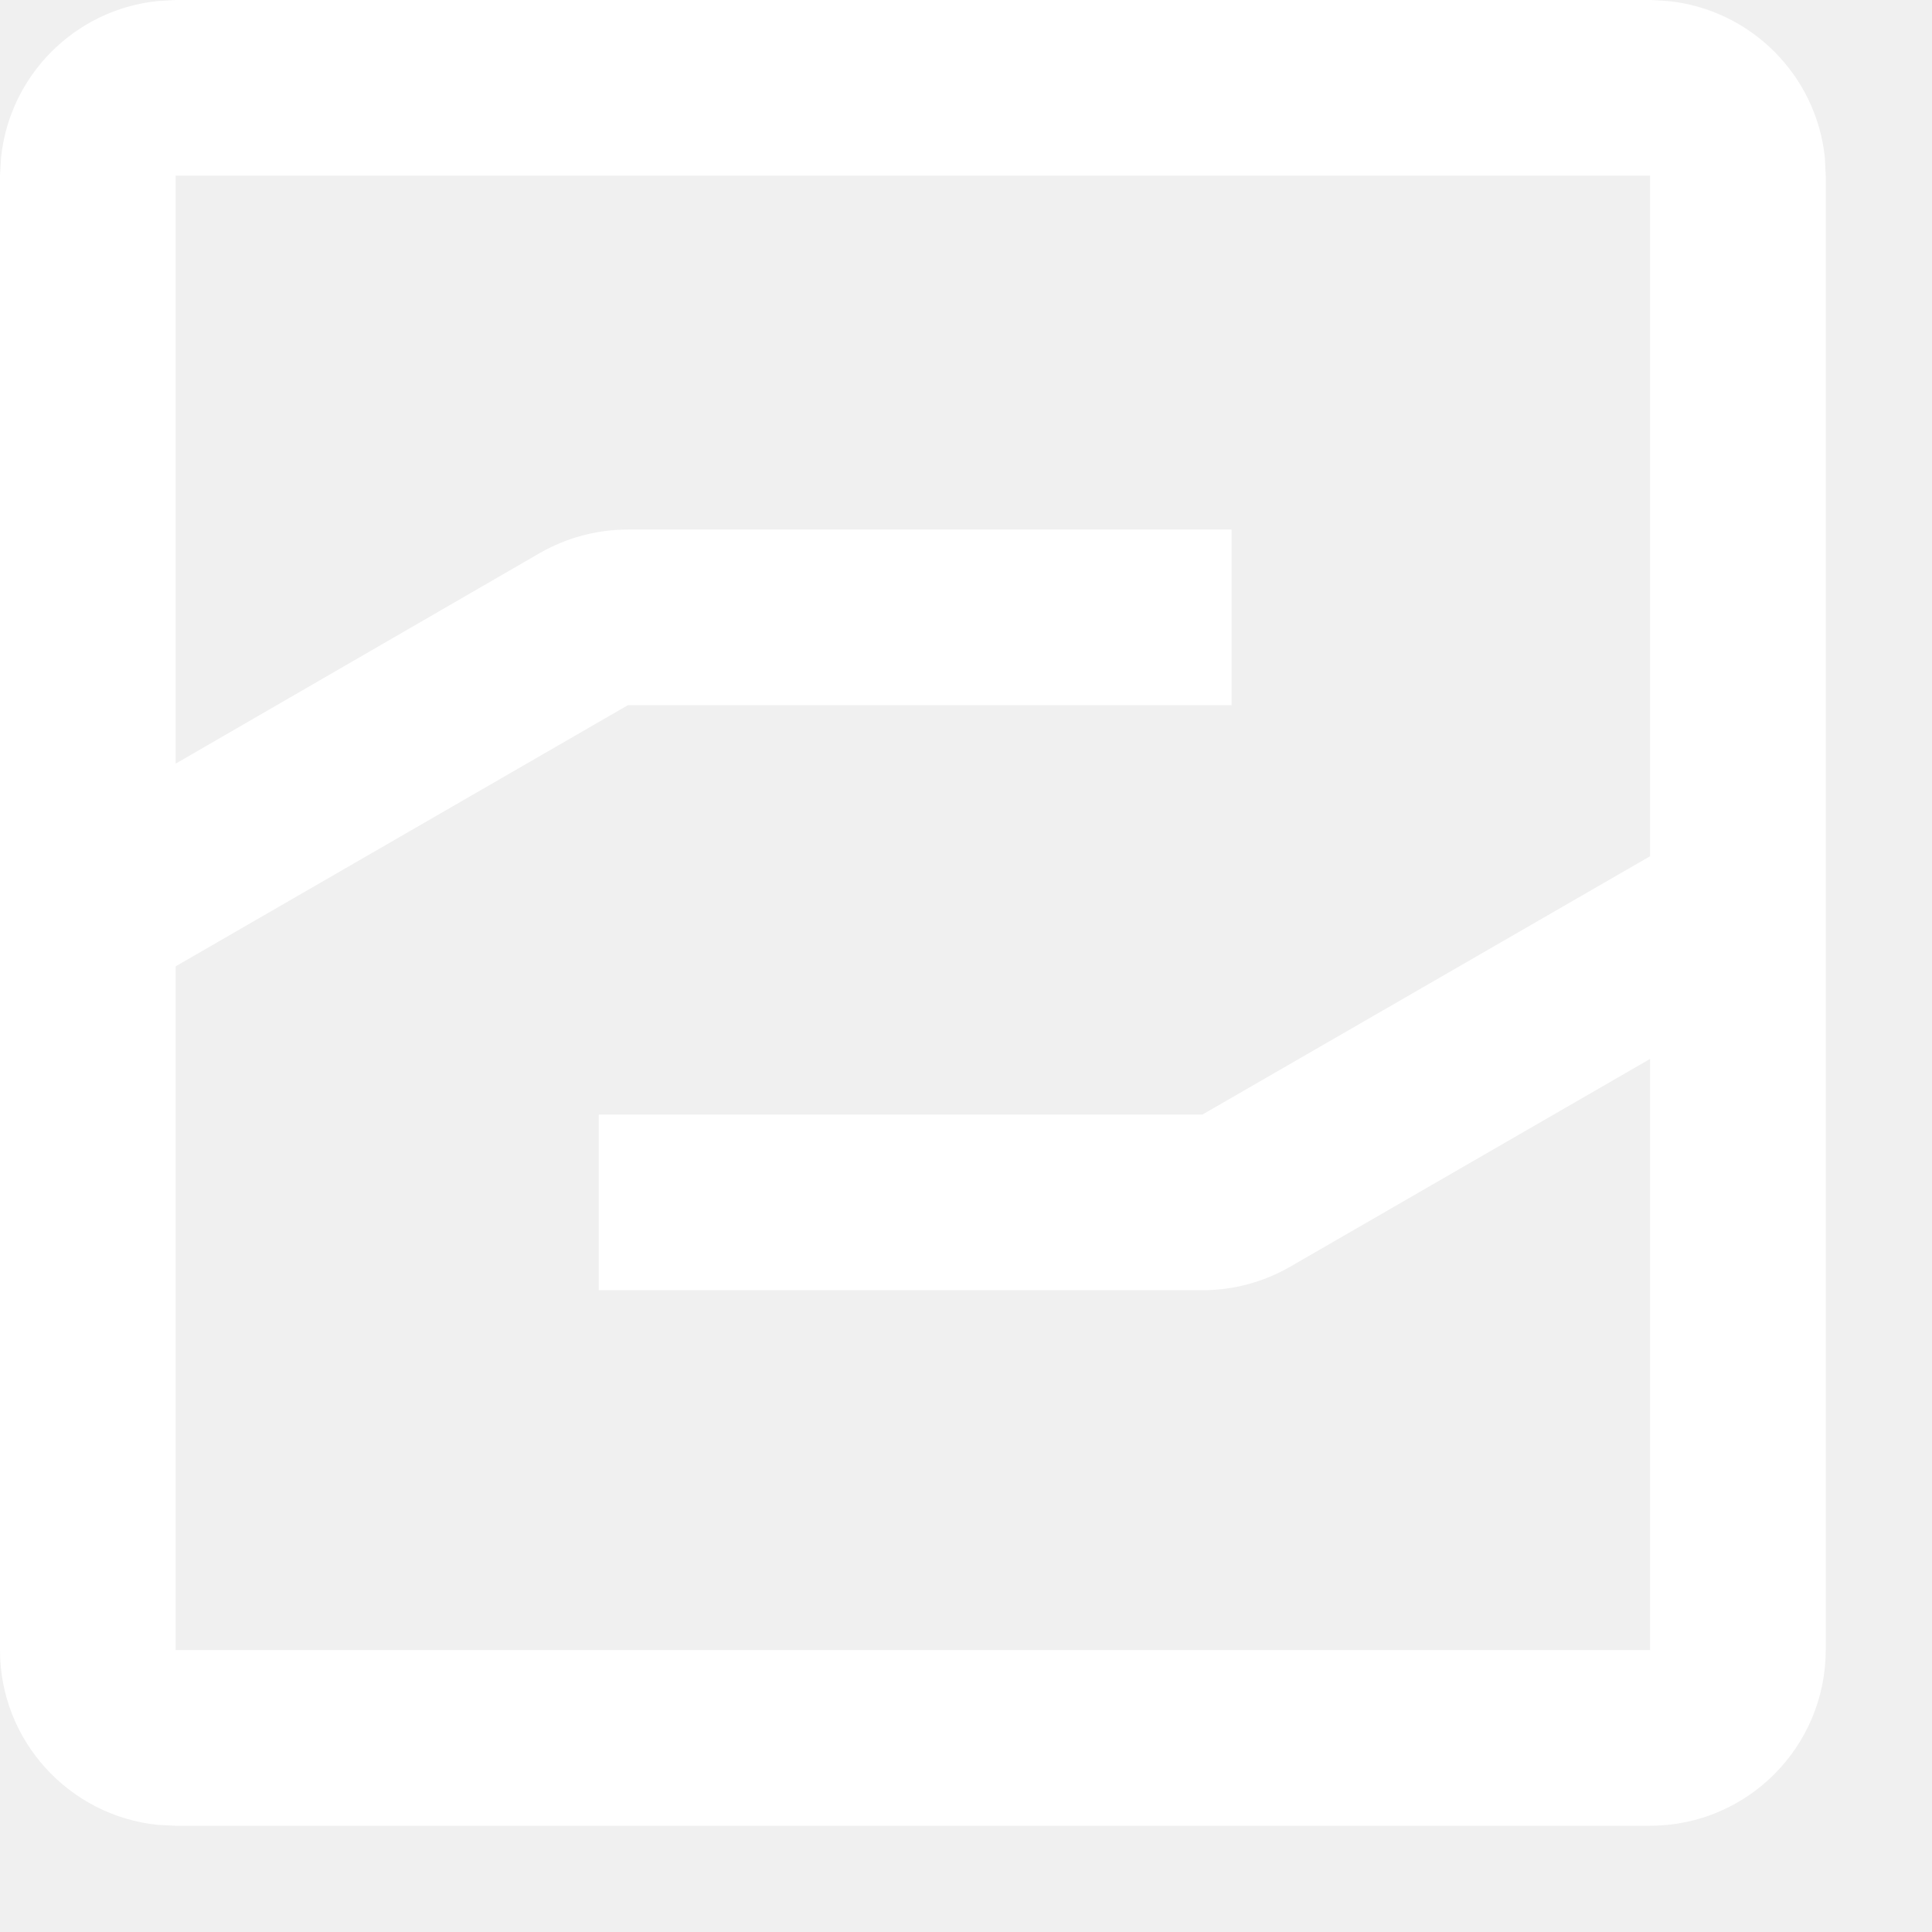
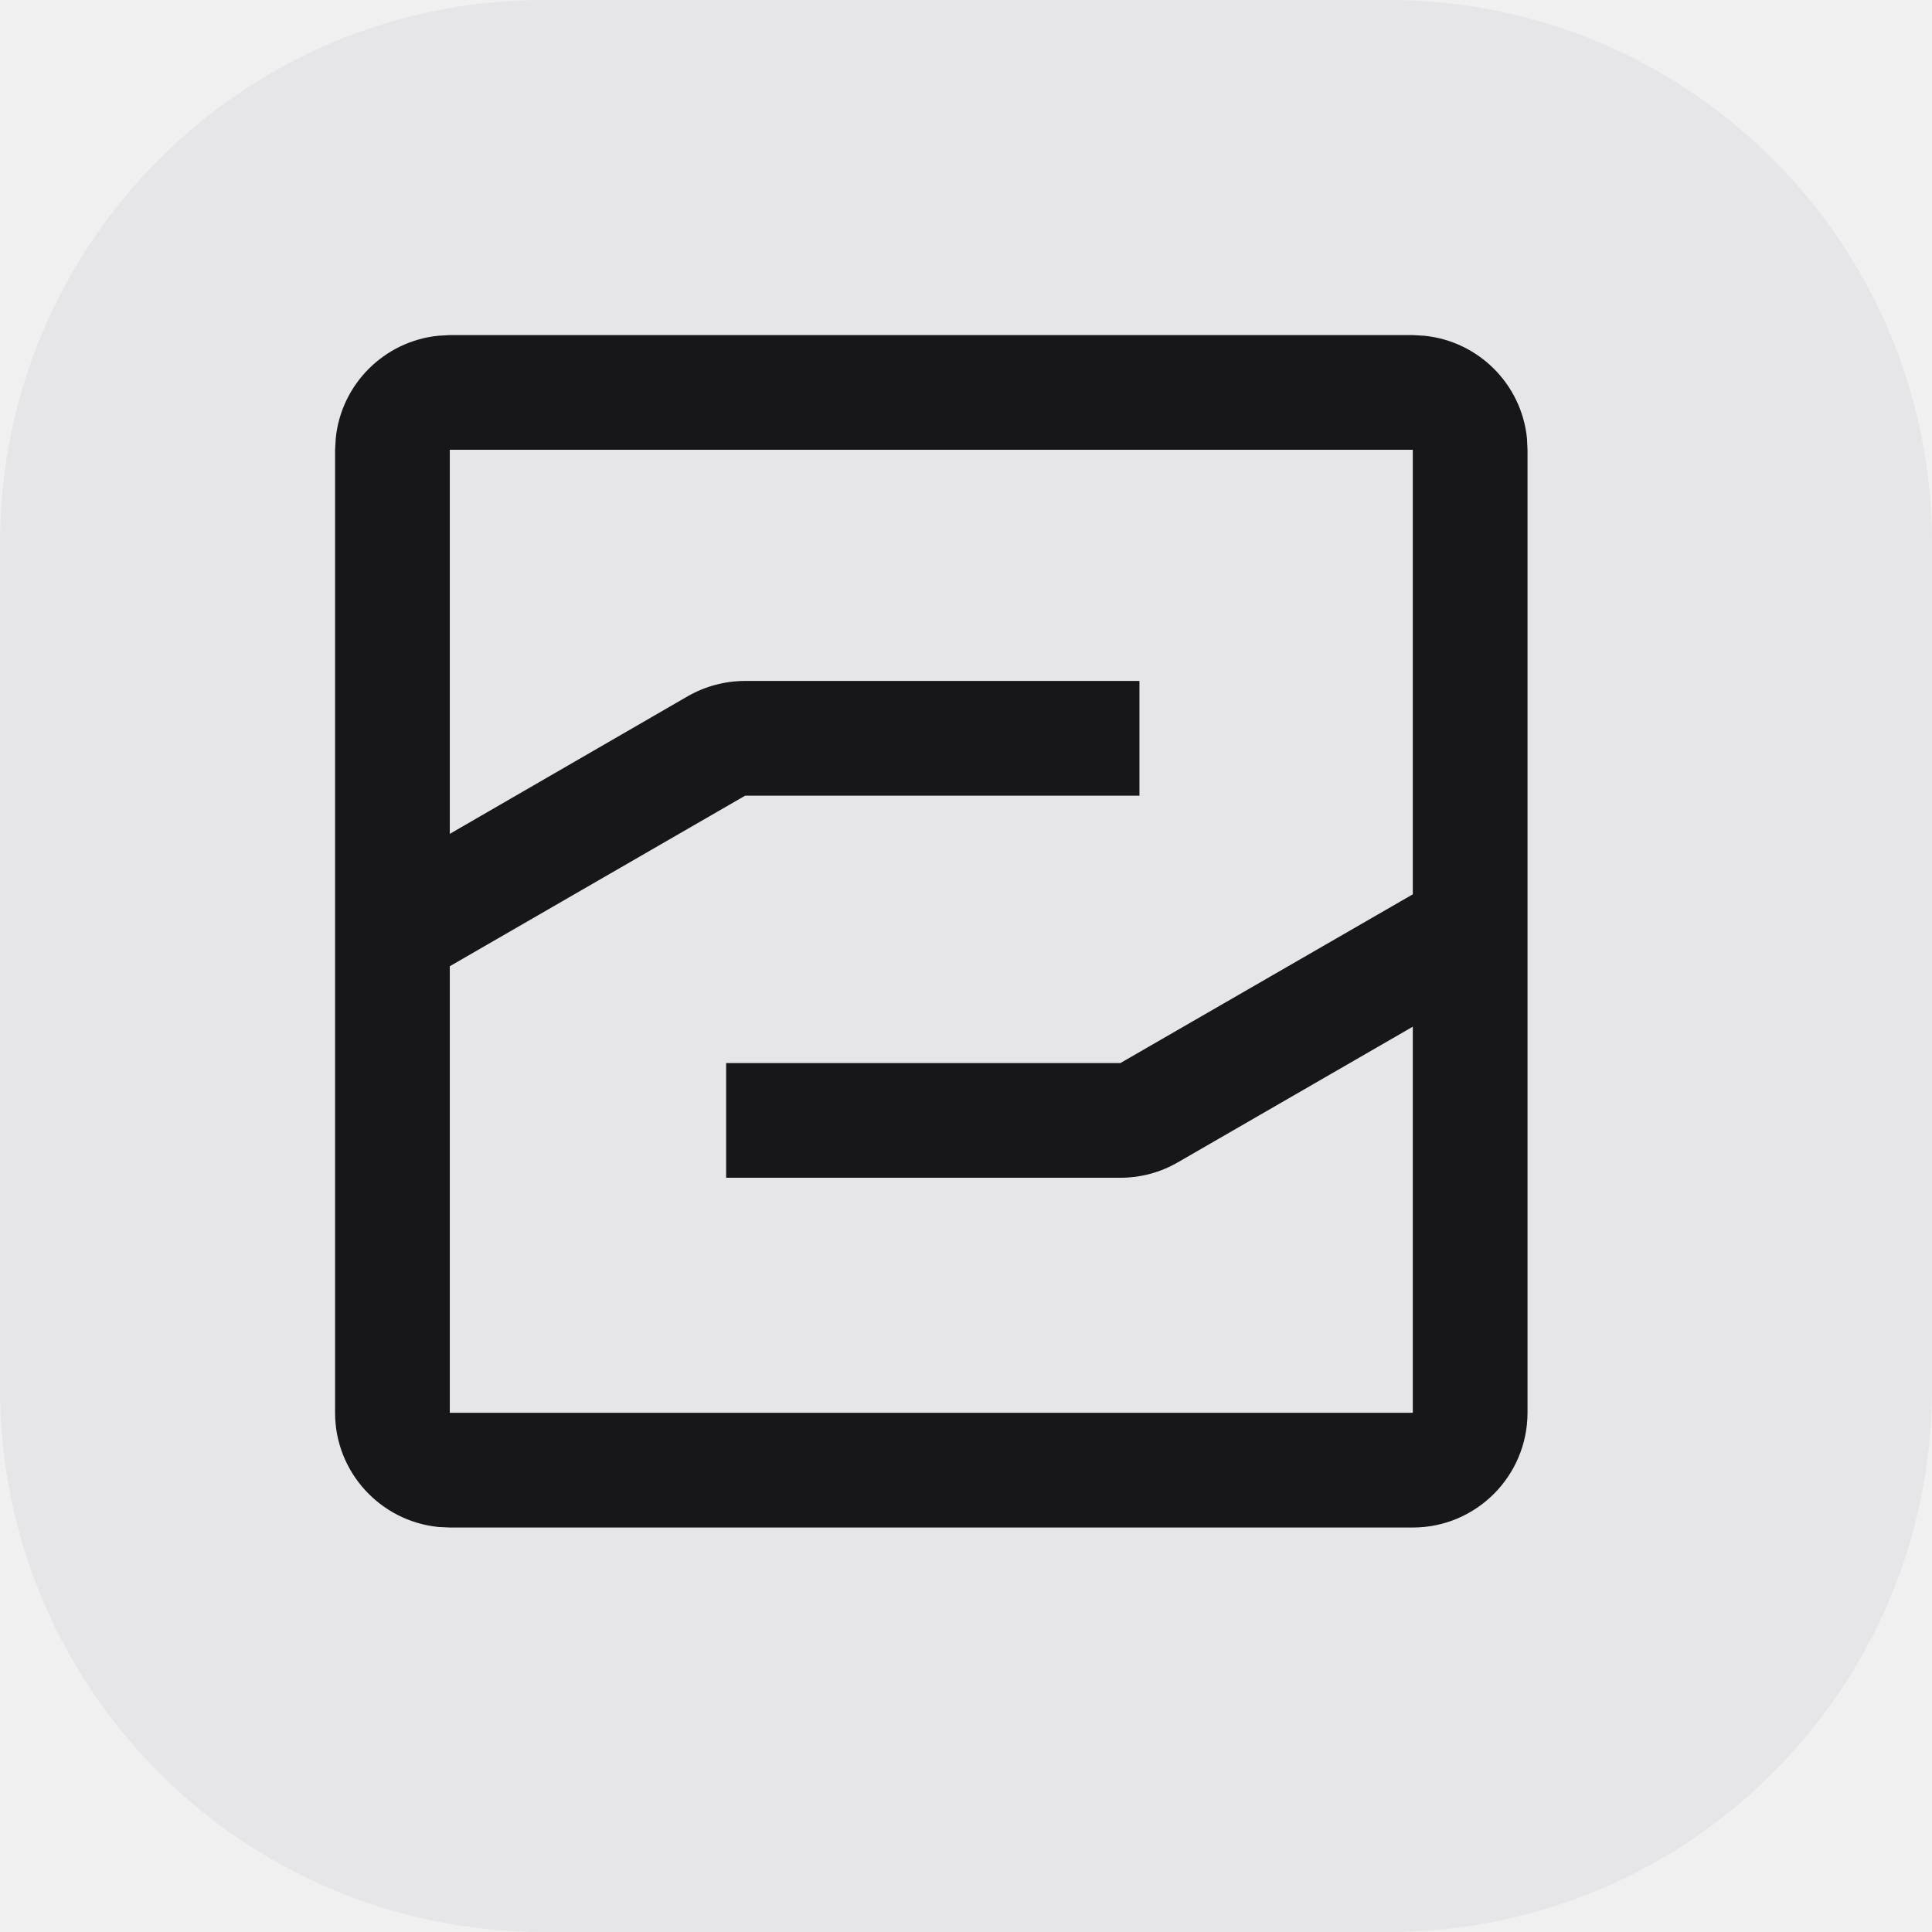
- <svg xmlns="http://www.w3.org/2000/svg" width="11" height="11" viewBox="0 0 11 11" fill="none">
-   <path d="M0.898 10.39C0.394 10.338 0 9.912 8.74228e-08 9.395L8.21296e-07 1L0.006 0.898C0.054 0.428 0.428 0.054 0.898 0.006L1 -8.21296e-07L9.395 -8.74228e-08L9.497 0.006C9.968 0.054 10.342 0.428 10.39 0.898L10.395 1L10.395 9.395C10.394 9.947 9.947 10.395 9.395 10.395L1 10.395L0.898 10.39ZM9.395 6.029L7.346 7.212C7.194 7.3 7.021 7.346 6.846 7.346L3.409 7.346L3.409 6.346L6.846 6.346L9.395 4.875L9.395 1L1 1L1 4.348L3.075 3.148C3.227 3.061 3.4 3.015 3.575 3.015L7.012 3.015L7.012 4.015L3.575 4.015L1 5.502L1 9.395L9.395 9.395L9.395 6.029Z" fill="white" />
+ <svg xmlns="http://www.w3.org/2000/svg" width="32" height="32" viewBox="0 0 32 32" fill="none">
+   <style>
+     rect { fill: #E6E6E9; }
+     path { fill: #17171A; }
+     @media (prefers-color-scheme: light) {
+       rect { fill: #211E23; }
+       path { fill: #F8F8FA; }
+     }
+   </style>
+   <rect width="32" height="32" rx="9" />
+   <path transform="translate(5.55 5.55) scale(1.9)" d="M0.898 10.39C0.394 10.338 0 9.912 8.74228e-08 9.395L8.21296e-07 1L0.006 0.898C0.054 0.428 0.428 0.054 0.898 0.006L1 -8.21296e-07L9.395 -8.74228e-08L9.497 0.006C9.968 0.054 10.342 0.428 10.39 0.898L10.395 1L10.395 9.395C10.394 9.947 9.947 10.395 9.395 10.395L1 10.395L0.898 10.39ZM9.395 6.029L7.346 7.212C7.194 7.3 7.021 7.346 6.846 7.346L3.409 7.346L3.409 6.346L6.846 6.346L9.395 4.875L9.395 1L1 1L1 4.348L3.075 3.148C3.227 3.061 3.4 3.015 3.575 3.015L7.012 3.015L7.012 4.015L3.575 4.015L1 5.502L1 9.395L9.395 9.395L9.395 6.029Z" />
</svg>
